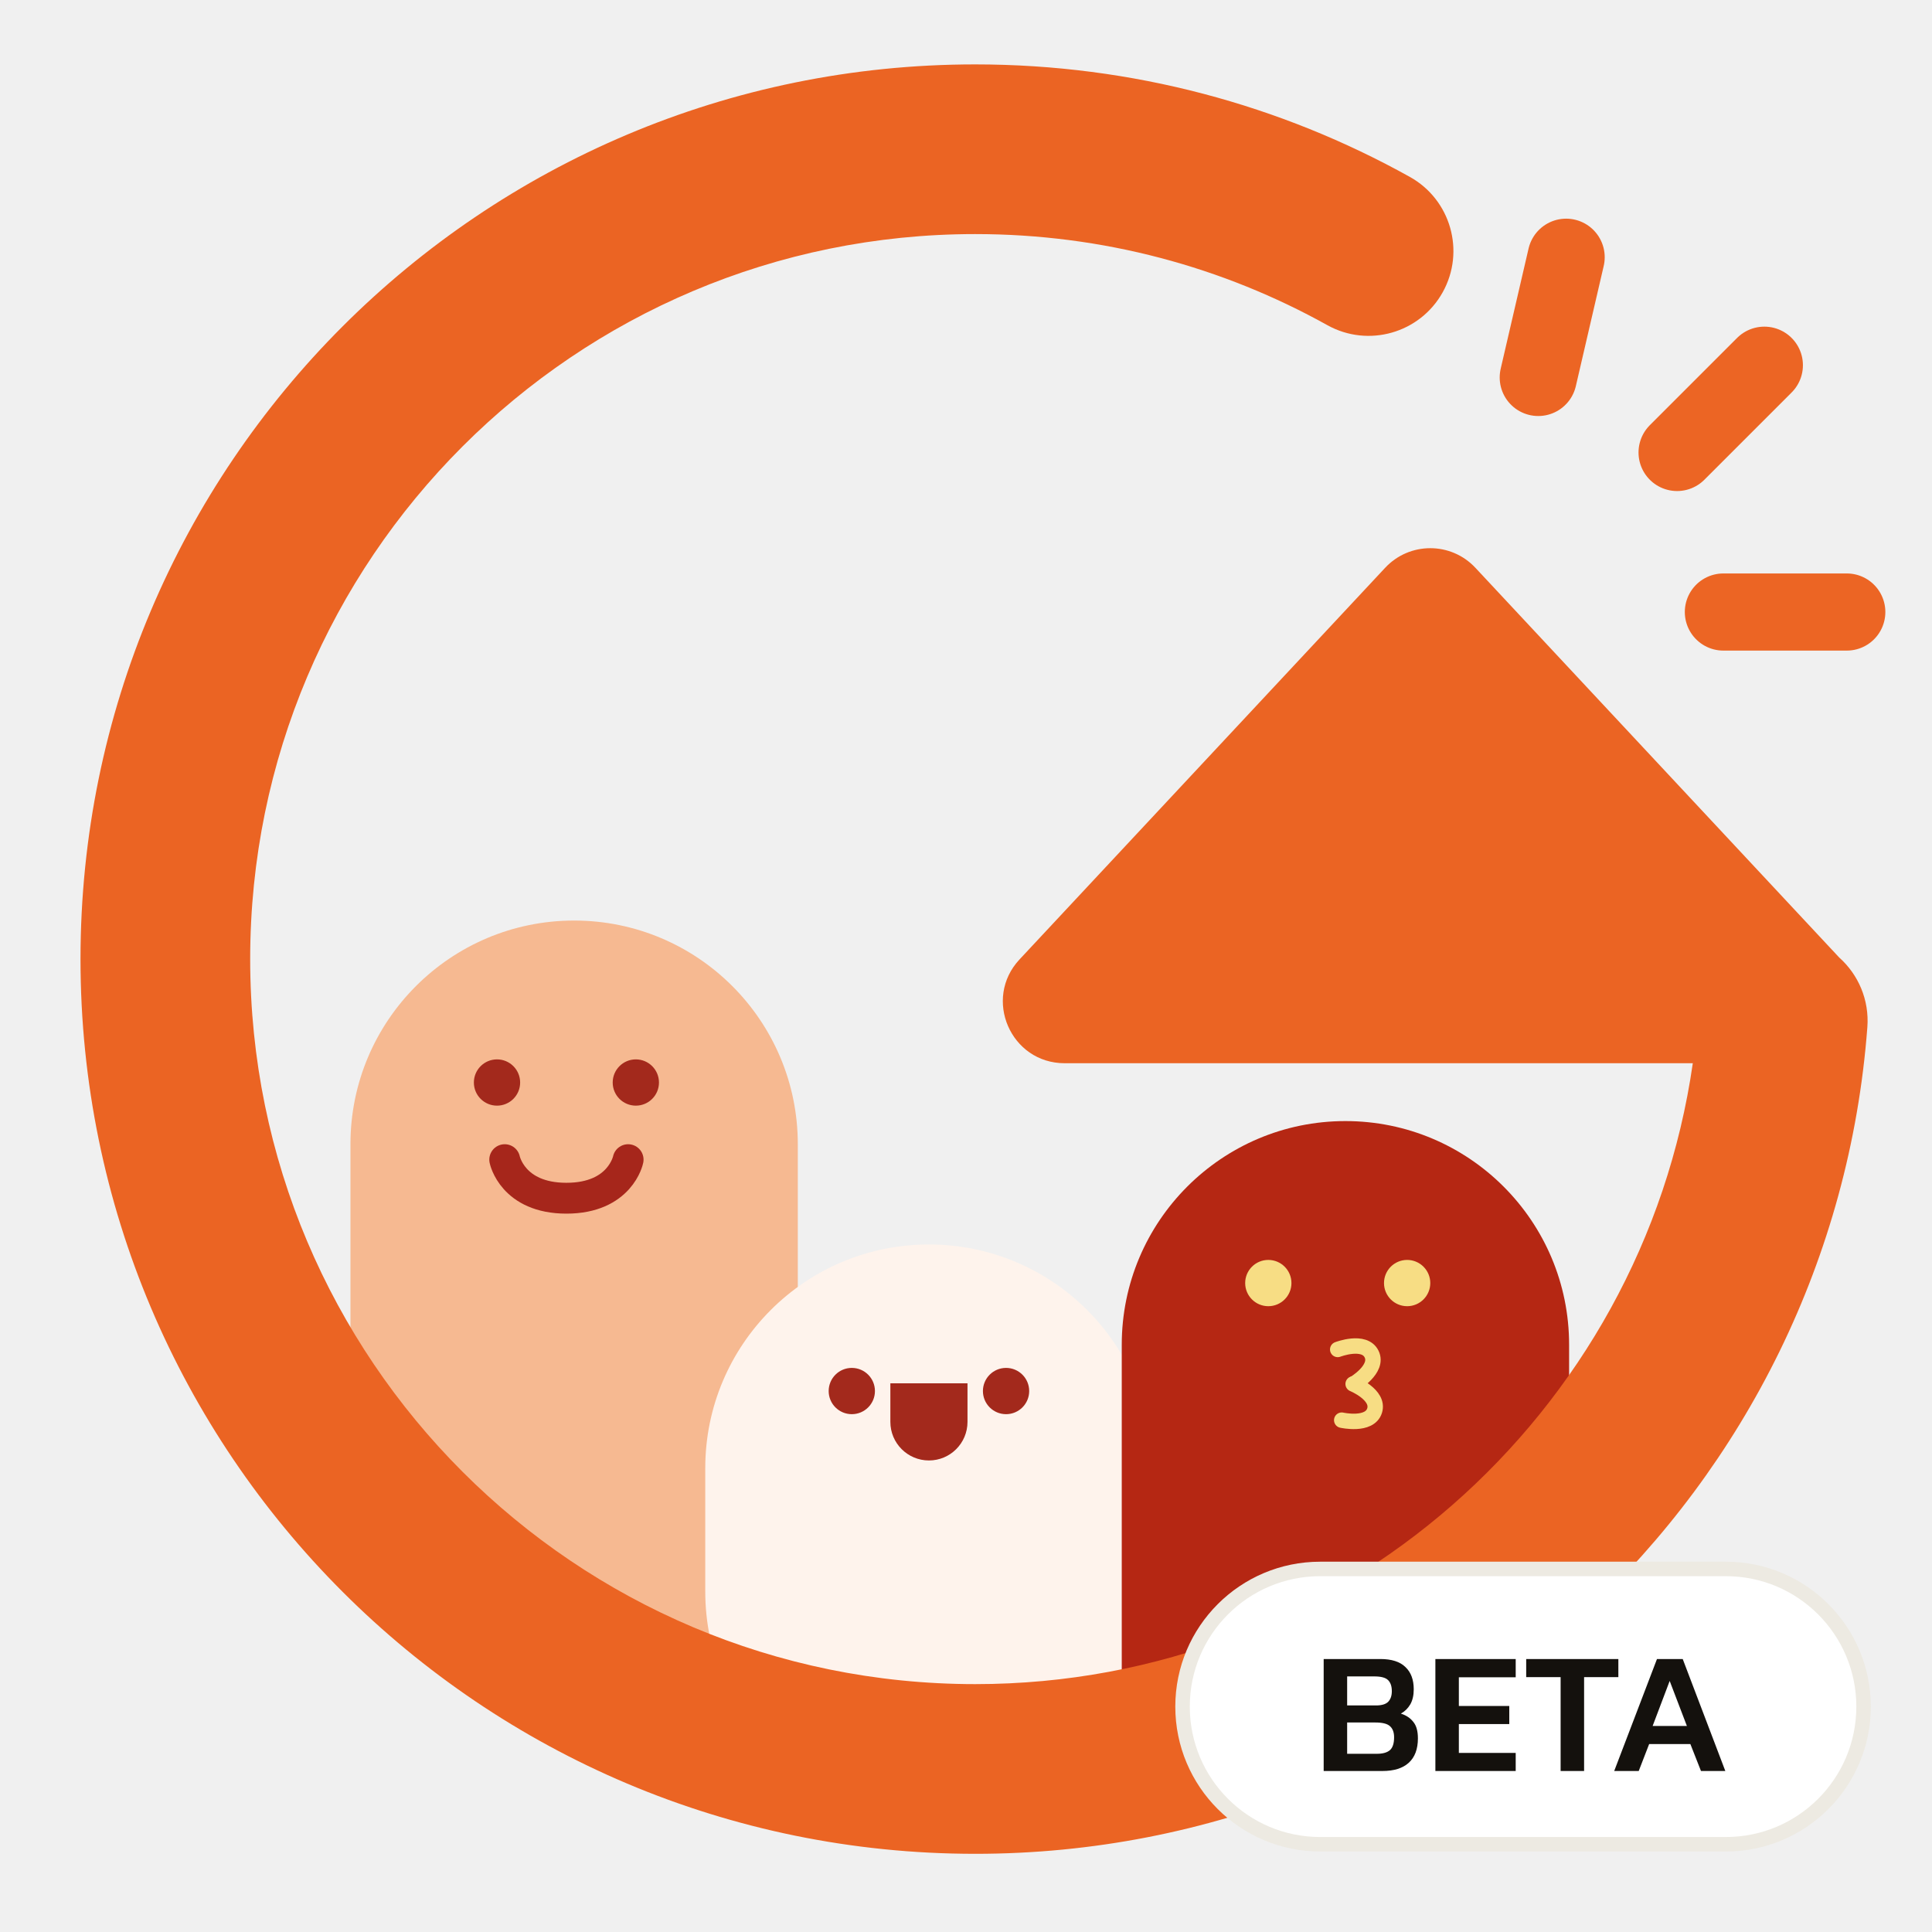
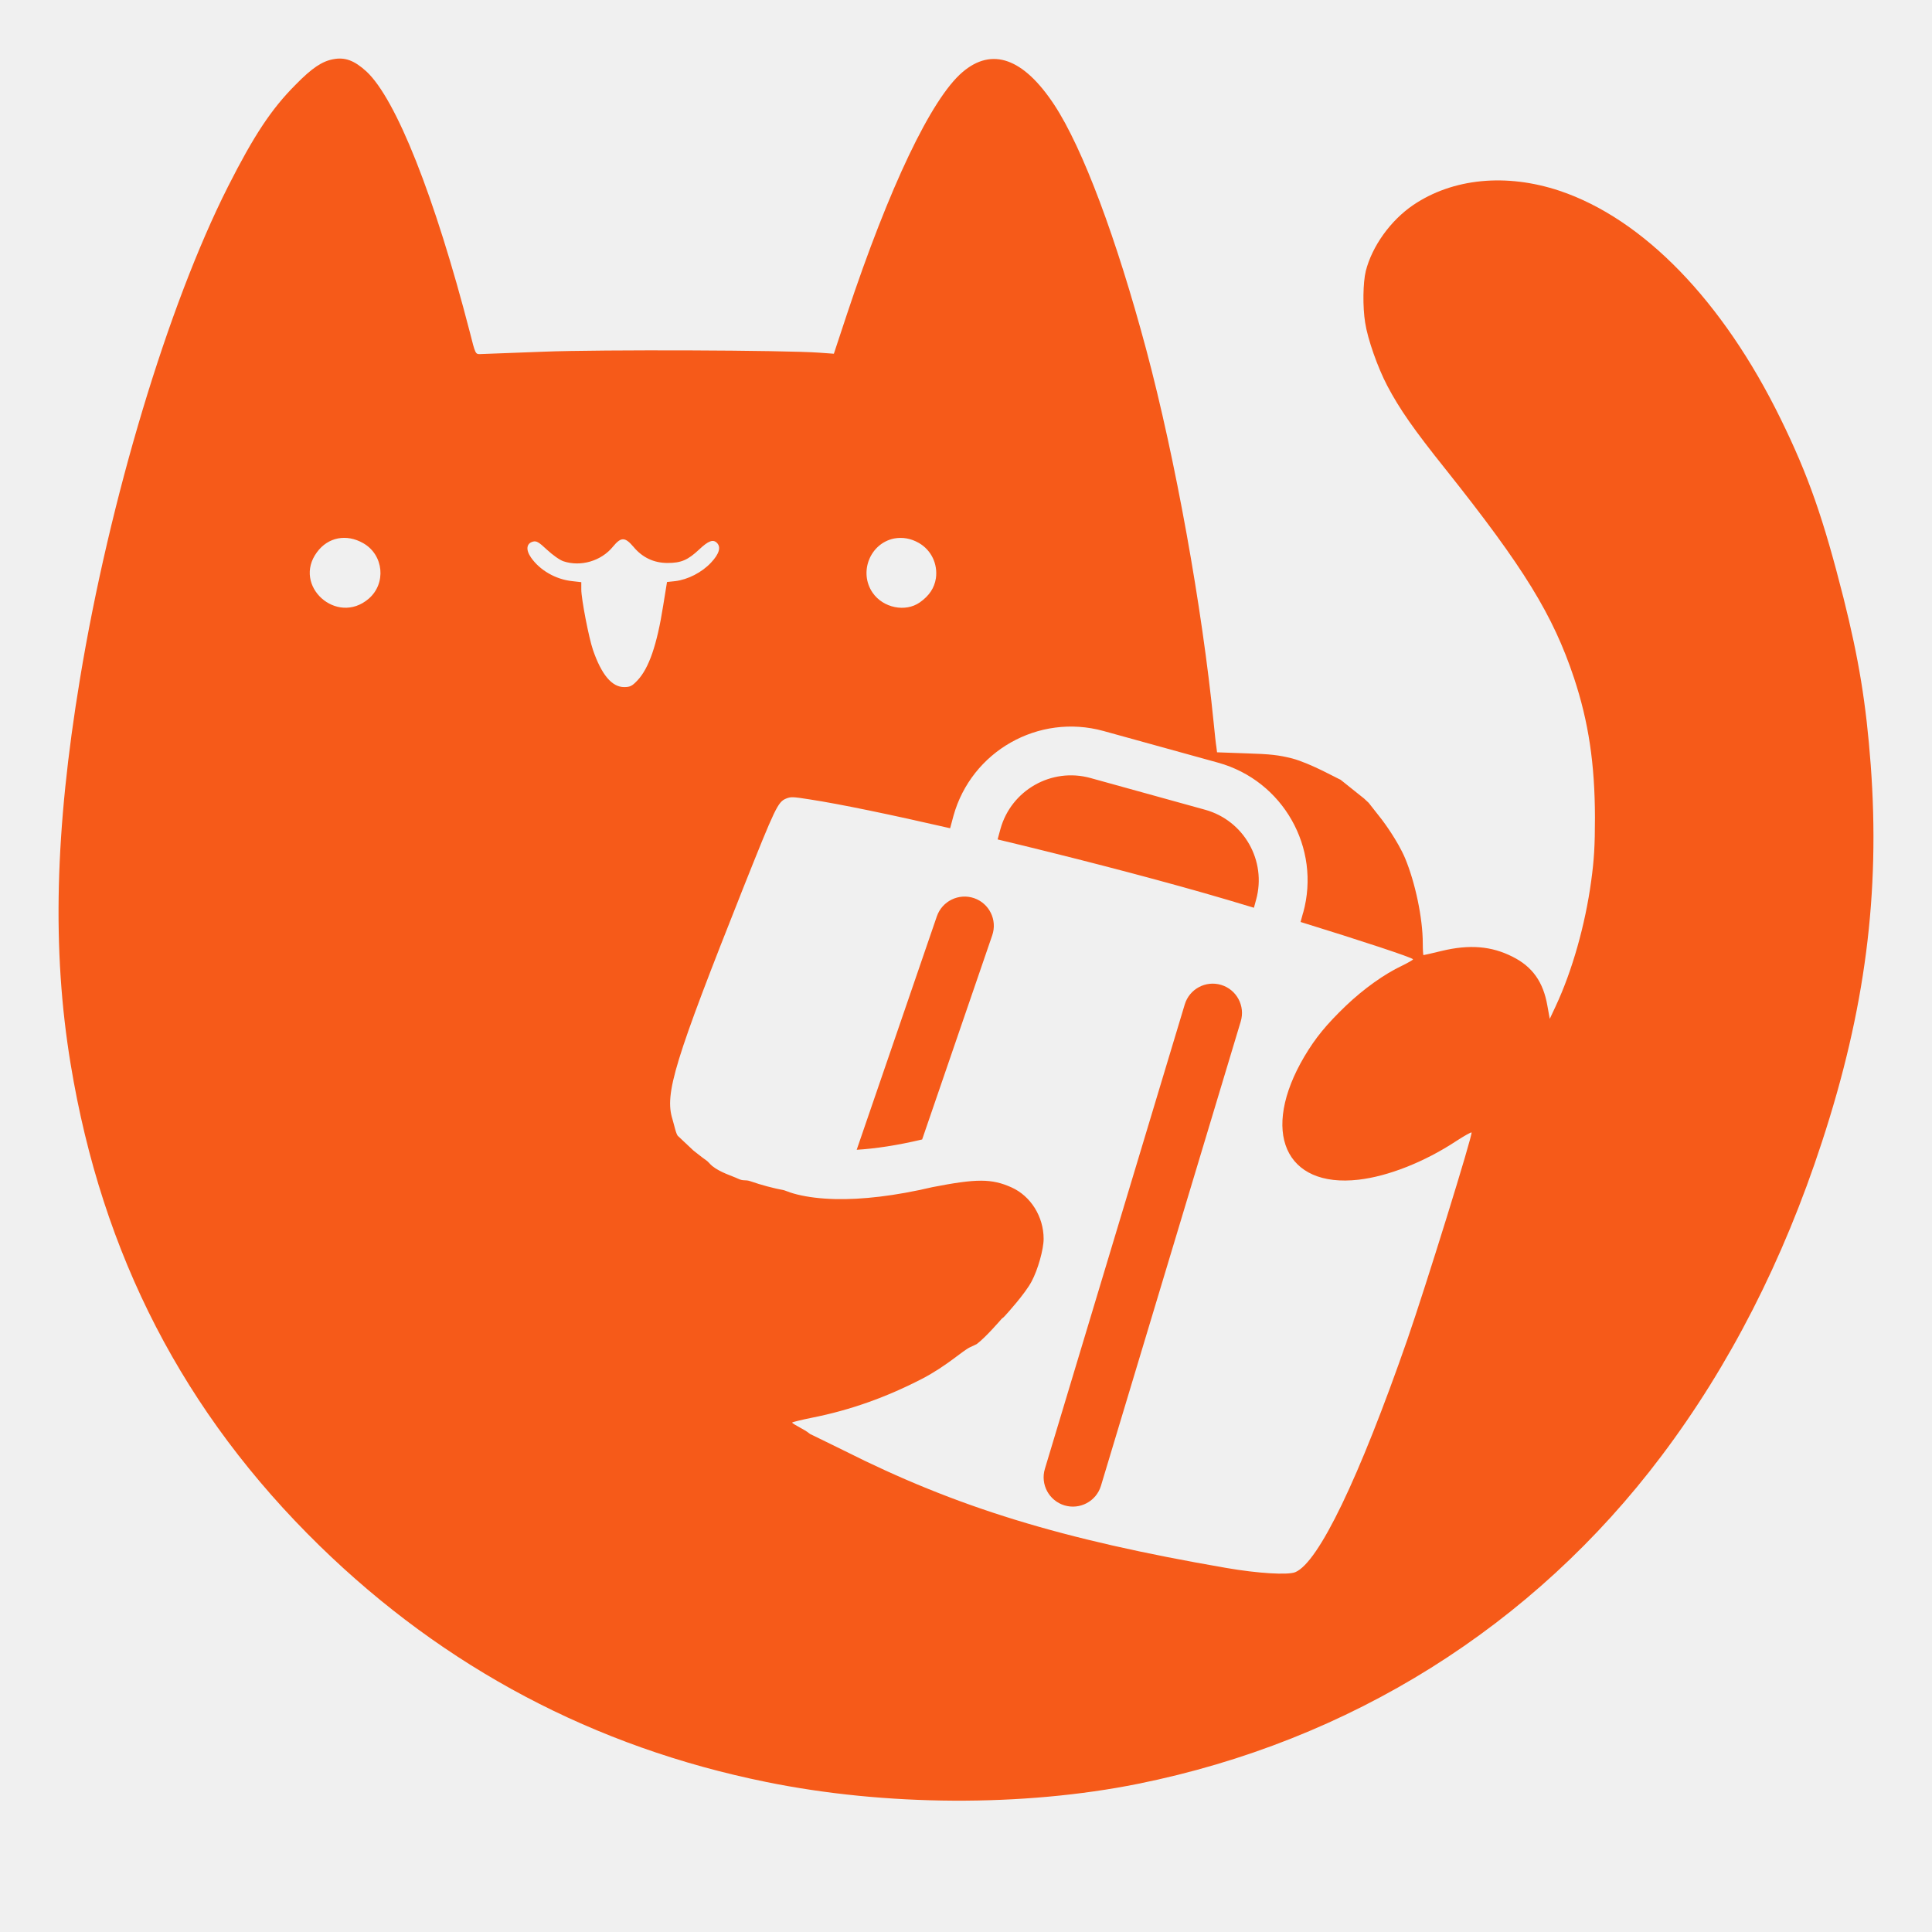
- <svg xmlns="http://www.w3.org/2000/svg" width="120" height="120" viewBox="0 0 120 120" fill="none">
-   <path d="M21.767 71.07C21.767 63.397 27.988 57.177 35.66 57.177C43.333 57.177 49.553 63.397 49.553 71.07V107.958L21.767 94.544L21.767 71.07Z" fill="#F6B991" />
-   <rect x="43.805" y="77.297" width="27.786" height="35.451" rx="13.893" fill="#FEF3EC" />
-   <path d="M69.674 83.525C69.674 75.853 75.894 69.632 83.567 69.632C91.24 69.632 97.46 75.853 97.46 83.525V96.46L69.674 107V83.525Z" fill="#B52713" />
-   <path d="M60.571 4C70.358 4 79.57 6.535 87.567 10.987C90.11 12.403 91.024 15.611 89.608 18.154C88.193 20.697 84.984 21.611 82.441 20.195C75.971 16.593 68.518 14.539 60.571 14.539C35.701 14.539 15.54 34.701 15.539 59.571C15.539 84.442 35.701 104.604 60.571 104.604C83.245 104.604 102.009 87.844 105.143 66.039H66.127C62.776 66.039 61.039 62.041 63.325 59.592L86.035 35.266C87.55 33.643 90.124 33.643 91.639 35.266L114.238 59.474C115.419 60.528 116.113 62.1 115.985 63.8C113.822 92.519 89.841 115.144 60.571 115.144C29.88 115.143 5 90.263 5 59.571C5 28.88 29.88 4 60.571 4Z" fill="#EB6423" />
-   <path d="M95.544 23.444L97.276 15.977" stroke="#EC6524" stroke-width="4.791" stroke-linecap="round" />
-   <path d="M104.167 28.104L109.587 22.684" stroke="#EC6524" stroke-width="4.791" stroke-linecap="round" />
-   <path d="M107.042 38.014H114.707" stroke="#EC6524" stroke-width="4.791" stroke-linecap="round" />
-   <circle cx="30.87" cy="67.237" r="1.437" fill="#A3291C" />
-   <circle cx="78.777" cy="79.693" r="0.958" fill="#F7DD84" stroke="#F7DD84" stroke-width="0.958" />
-   <circle cx="52.907" cy="86.4" r="1.437" fill="#A3291C" />
-   <circle cx="39.493" cy="67.237" r="1.437" fill="#A3291C" />
-   <circle cx="87.4" cy="79.693" r="0.958" fill="#F7DD84" stroke="#F7DD84" stroke-width="0.958" />
-   <circle cx="62.488" cy="86.4" r="1.437" fill="#A3291C" />
-   <path d="M31.349 72.028C31.349 72.028 31.828 74.423 35.181 74.423C38.535 74.423 39.014 72.028 39.014 72.028" stroke="#A6261B" stroke-width="1.916" stroke-linecap="round" />
-   <path d="M83.337 88.209C83.337 88.209 85.068 88.6 85.378 87.617C85.689 86.633 84.046 85.96 84.046 85.96" stroke="#F7DD84" stroke-width="0.958" stroke-linecap="round" />
-   <path d="M84.115 85.939C84.115 85.939 85.643 85.036 85.194 84.108C84.744 83.179 83.088 83.817 83.088 83.817" stroke="#F7DD84" stroke-width="0.958" stroke-linecap="round" />
-   <path d="M55.302 85.921H60.093V88.316C60.093 89.639 59.02 90.712 57.698 90.712C56.375 90.712 55.302 89.639 55.302 88.316V85.921Z" fill="#A3291C" />
-   <rect x="73.45" y="97.45" width="42.3" height="17.1" rx="8.55" fill="white" />
-   <rect x="73.45" y="97.45" width="42.3" height="17.1" rx="8.55" stroke="#EDEAE2" stroke-width="0.9" />
-   <path d="M82.216 110V103.045H85.737C86.435 103.045 86.953 103.21 87.292 103.542C87.637 103.866 87.81 104.326 87.81 104.924C87.81 105.298 87.738 105.612 87.594 105.864C87.45 106.108 87.256 106.299 87.011 106.436C87.335 106.537 87.591 106.706 87.778 106.944C87.972 107.174 88.069 107.516 88.069 107.97C88.069 108.639 87.879 109.147 87.497 109.492C87.123 109.831 86.579 110 85.866 110H82.216ZM83.674 105.928H85.466C85.819 105.928 86.071 105.853 86.222 105.702C86.374 105.543 86.449 105.324 86.449 105.043C86.449 104.733 86.37 104.503 86.212 104.352C86.061 104.2 85.776 104.125 85.359 104.125H83.674V105.928ZM83.674 108.931H85.52C85.888 108.931 86.158 108.855 86.331 108.704C86.503 108.553 86.59 108.286 86.59 107.905C86.59 107.595 86.503 107.365 86.331 107.214C86.165 107.062 85.862 106.987 85.423 106.987H83.674V108.931ZM89.154 110V103.045H94.143V104.179H90.612V105.961H93.744V107.084H90.612V108.877H94.143V110H89.154ZM96.933 110V104.168H94.795V103.045H100.519V104.168H98.391V110H96.933ZM100.261 110L102.918 103.045H104.517L107.163 110H105.651L104.992 108.326H102.432L101.784 110H100.261ZM102.648 107.203H104.776L103.707 104.406L102.648 107.203Z" fill="#14110D" />
+ <svg xmlns="http://www.w3.org/2000/svg" width="64" height="64" viewBox="-1 -1 33 33" fill="none">
+   <g id="Frame 2095586157">
+     <path id="Subtract" d="M4.69 0.012C4.893 -0.028 5.053 0.033 5.259 0.221C5.764 0.689 6.424 2.35 7.025 4.673C7.12 5.05 7.12 5.05 7.204 5.048C7.251 5.045 7.739 5.027 8.29 5.007C9.275 4.969 12.405 4.981 12.994 5.024L13.243 5.042L13.467 4.365C14.187 2.199 14.907 0.686 15.439 0.233C15.944 -0.2 16.482 -0.008 17.01 0.794C17.495 1.534 18.069 3.067 18.58 4.977C19.077 6.838 19.533 9.365 19.731 11.351C19.748 11.525 19.768 11.711 19.777 11.76L19.788 11.85L20.291 11.868C20.697 11.88 20.843 11.897 21.072 11.955C21.388 12.039 21.865 12.309 21.897 12.318L22.3 12.64L22.378 12.713L22.599 12.994L22.625 13.029C22.625 13.029 22.872 13.357 23 13.659C23.174 14.077 23.302 14.684 23.302 15.111C23.302 15.221 23.308 15.314 23.314 15.314C23.324 15.314 23.463 15.282 23.627 15.242C24.098 15.129 24.475 15.158 24.838 15.343C25.175 15.512 25.36 15.773 25.43 16.176L25.471 16.403L25.573 16.185C25.854 15.584 26.077 14.797 26.179 14.046C26.228 13.688 26.243 13.447 26.243 12.963C26.241 12.042 26.133 11.328 25.886 10.582C25.526 9.502 25.032 8.699 23.694 7.018C23.148 6.336 22.904 5.985 22.695 5.588C22.532 5.277 22.361 4.794 22.318 4.512C22.274 4.24 22.28 3.828 22.329 3.628C22.437 3.204 22.753 2.765 23.136 2.504C23.812 2.045 24.727 1.955 25.639 2.259C27.07 2.739 28.427 4.138 29.414 6.153C29.89 7.123 30.146 7.861 30.489 9.216C30.75 10.256 30.875 11.02 30.953 12.062C31.116 14.257 30.86 16.25 30.119 18.509C29.46 20.529 28.543 22.324 27.381 23.866C25.189 26.778 22.062 28.738 18.439 29.469C16.476 29.864 14.118 29.852 12.085 29.437C9.153 28.842 6.597 27.489 4.46 25.404C2.14 23.139 0.743 20.436 0.206 17.172C-0.113 15.236 -0.063 13.186 0.366 10.596C0.872 7.53 1.868 4.22 2.893 2.19C3.334 1.319 3.633 0.863 4.051 0.445C4.327 0.163 4.501 0.047 4.69 0.012ZM17.849 11.486C16.74 11.18 15.592 11.83 15.285 12.938L15.284 12.942L15.229 13.147C14.228 12.917 13.355 12.735 12.834 12.655C12.538 12.608 12.509 12.608 12.428 12.64C12.286 12.698 12.245 12.788 11.697 14.162C10.518 17.131 10.349 17.68 10.486 18.116C10.515 18.212 10.549 18.385 10.584 18.407L10.842 18.65C10.842 18.65 11.01 18.784 11.054 18.813C11.097 18.839 11.12 18.879 11.166 18.917C11.308 19.03 11.509 19.086 11.606 19.133C11.703 19.179 11.723 19.145 11.816 19.176C12.008 19.242 12.197 19.293 12.395 19.331C12.466 19.359 12.54 19.384 12.614 19.402C12.803 19.449 13.023 19.475 13.266 19.481C13.722 19.492 14.285 19.428 14.928 19.277C15.681 19.13 15.939 19.13 16.276 19.281C16.606 19.429 16.826 19.781 16.826 20.161C16.826 20.338 16.728 20.689 16.62 20.889C16.51 21.098 16.191 21.447 16.191 21.447L16.165 21.476L16.136 21.505L16.113 21.522C16.113 21.522 15.837 21.844 15.683 21.958C15.683 21.958 15.681 21.959 15.561 22.016C15.438 22.076 15.163 22.336 14.751 22.55C14.144 22.864 13.528 23.085 12.872 23.215C12.684 23.253 12.53 23.291 12.53 23.299C12.531 23.309 12.603 23.352 12.689 23.398C12.777 23.444 12.835 23.492 12.837 23.494C12.837 23.494 13.113 23.627 13.406 23.772C15.337 24.745 17.12 25.294 19.948 25.782C20.486 25.875 20.997 25.906 21.124 25.854C21.522 25.688 22.21 24.26 23.04 21.877C23.354 20.971 24.161 18.369 24.135 18.343C24.124 18.338 24.009 18.402 23.877 18.488C23.331 18.848 22.71 19.092 22.207 19.15C20.947 19.295 20.523 18.328 21.28 17.045C21.469 16.728 21.65 16.505 21.989 16.179C22.294 15.889 22.646 15.637 22.948 15.495C23.049 15.445 23.133 15.398 23.136 15.386C23.131 15.357 22.221 15.059 21.215 14.748L21.258 14.589L21.259 14.591C21.566 13.482 20.915 12.334 19.806 12.027L17.849 11.486ZM19.859 15.823C20.123 15.903 20.272 16.182 20.193 16.446L17.805 24.379C17.725 24.643 17.446 24.792 17.182 24.713C16.918 24.633 16.768 24.355 16.847 24.09L19.236 16.158C19.315 15.893 19.594 15.743 19.859 15.823ZM15.002 14.652C15.092 14.391 15.377 14.252 15.638 14.341C15.899 14.431 16.038 14.715 15.948 14.976L14.751 18.463C14.325 18.564 13.95 18.62 13.633 18.639L15.002 14.652ZM16.088 13.161C16.272 12.496 16.961 12.105 17.626 12.289L19.584 12.831C20.249 13.015 20.639 13.704 20.455 14.369L20.454 14.372L20.418 14.505C20.117 14.414 19.828 14.328 19.571 14.255C18.519 13.955 17.234 13.624 16.04 13.338L16.088 13.161ZM9.821 8.341C9.675 8.169 9.608 8.169 9.469 8.338C9.269 8.584 8.917 8.685 8.624 8.587C8.56 8.566 8.435 8.476 8.342 8.389C8.203 8.259 8.163 8.236 8.105 8.251C7.992 8.28 7.977 8.39 8.07 8.523C8.221 8.741 8.493 8.897 8.772 8.926L8.929 8.944V9.069C8.929 9.229 9.057 9.894 9.129 10.103C9.274 10.524 9.452 10.736 9.66 10.736C9.762 10.736 9.797 10.718 9.887 10.623C10.082 10.417 10.221 10.022 10.328 9.342L10.393 8.941L10.534 8.926C10.749 8.9 10.988 8.778 11.145 8.61C11.284 8.462 11.319 8.346 11.246 8.273C11.18 8.206 11.098 8.239 10.945 8.383C10.75 8.566 10.636 8.616 10.402 8.616C10.169 8.616 9.972 8.523 9.821 8.341ZM14.272 8.198C13.86 8.282 13.665 8.775 13.905 9.124C14.085 9.385 14.466 9.461 14.71 9.29C14.873 9.176 14.96 9.042 14.986 8.877C15.02 8.633 14.907 8.395 14.693 8.273C14.556 8.195 14.414 8.172 14.272 8.198ZM5.206 8.279C4.919 8.114 4.603 8.174 4.414 8.432C3.99 9.004 4.753 9.692 5.296 9.228C5.601 8.967 5.555 8.479 5.206 8.279Z" fill="#F65A19" />
+   </g>
</svg>
